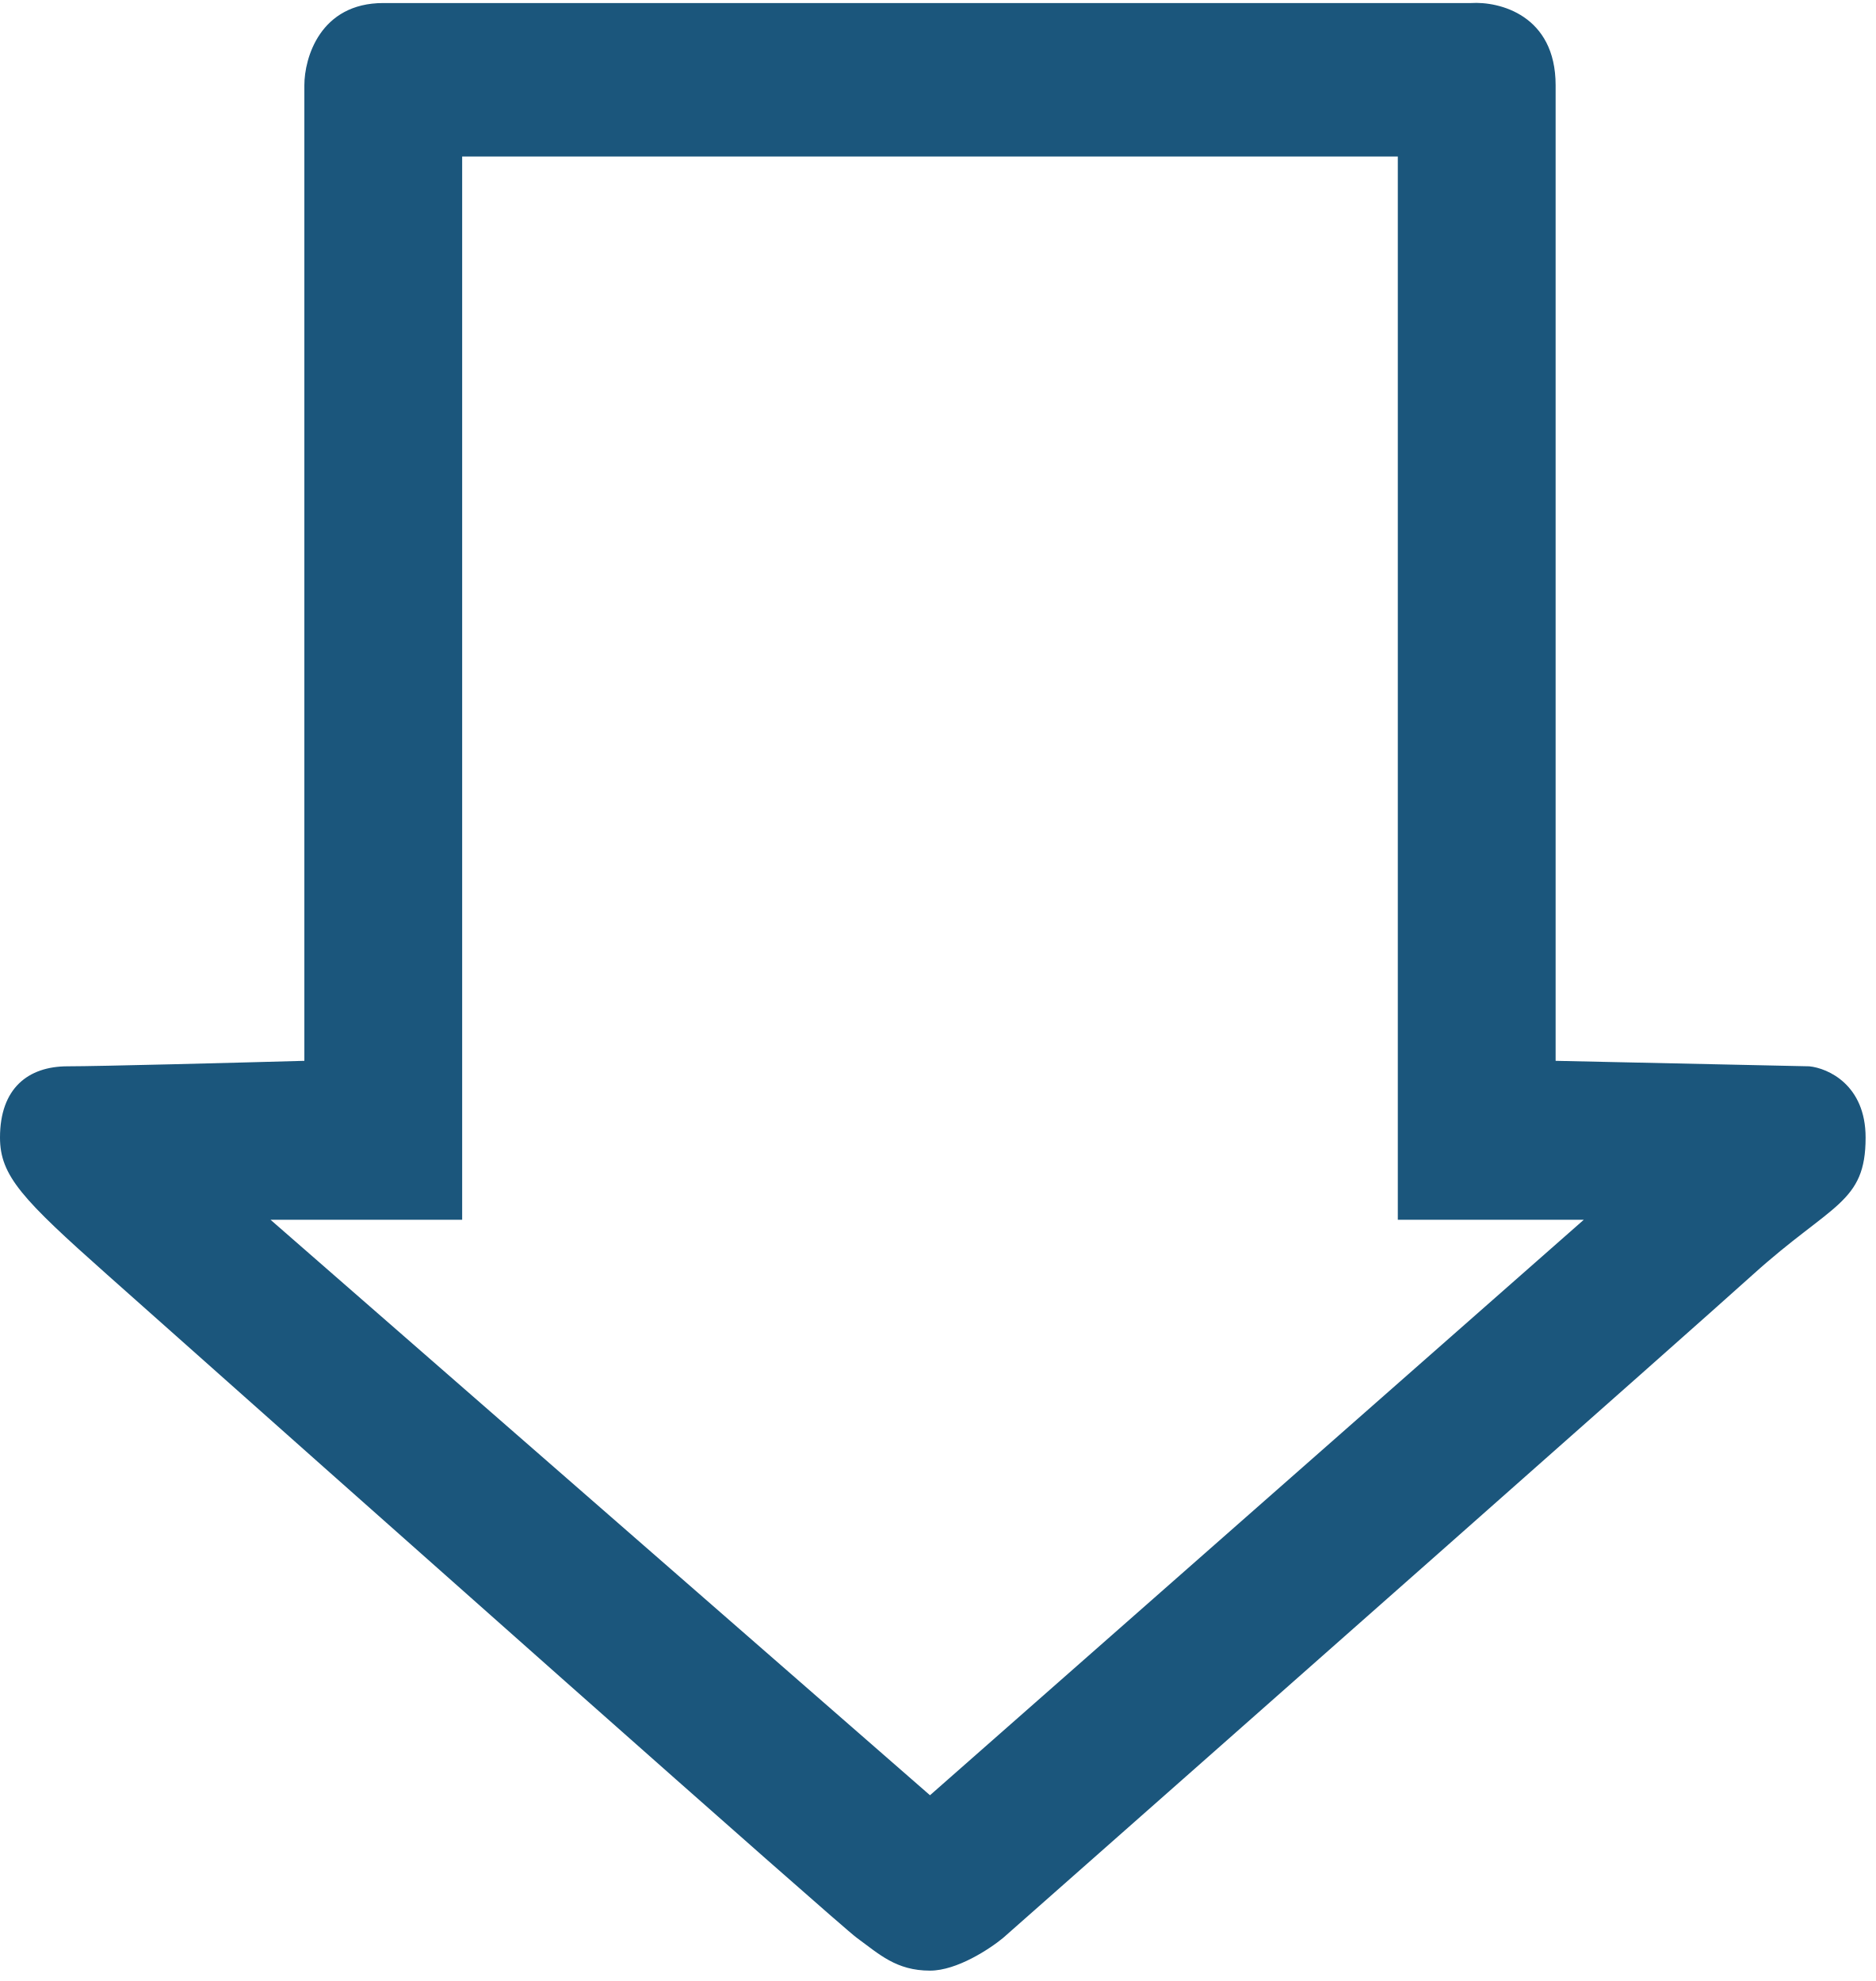
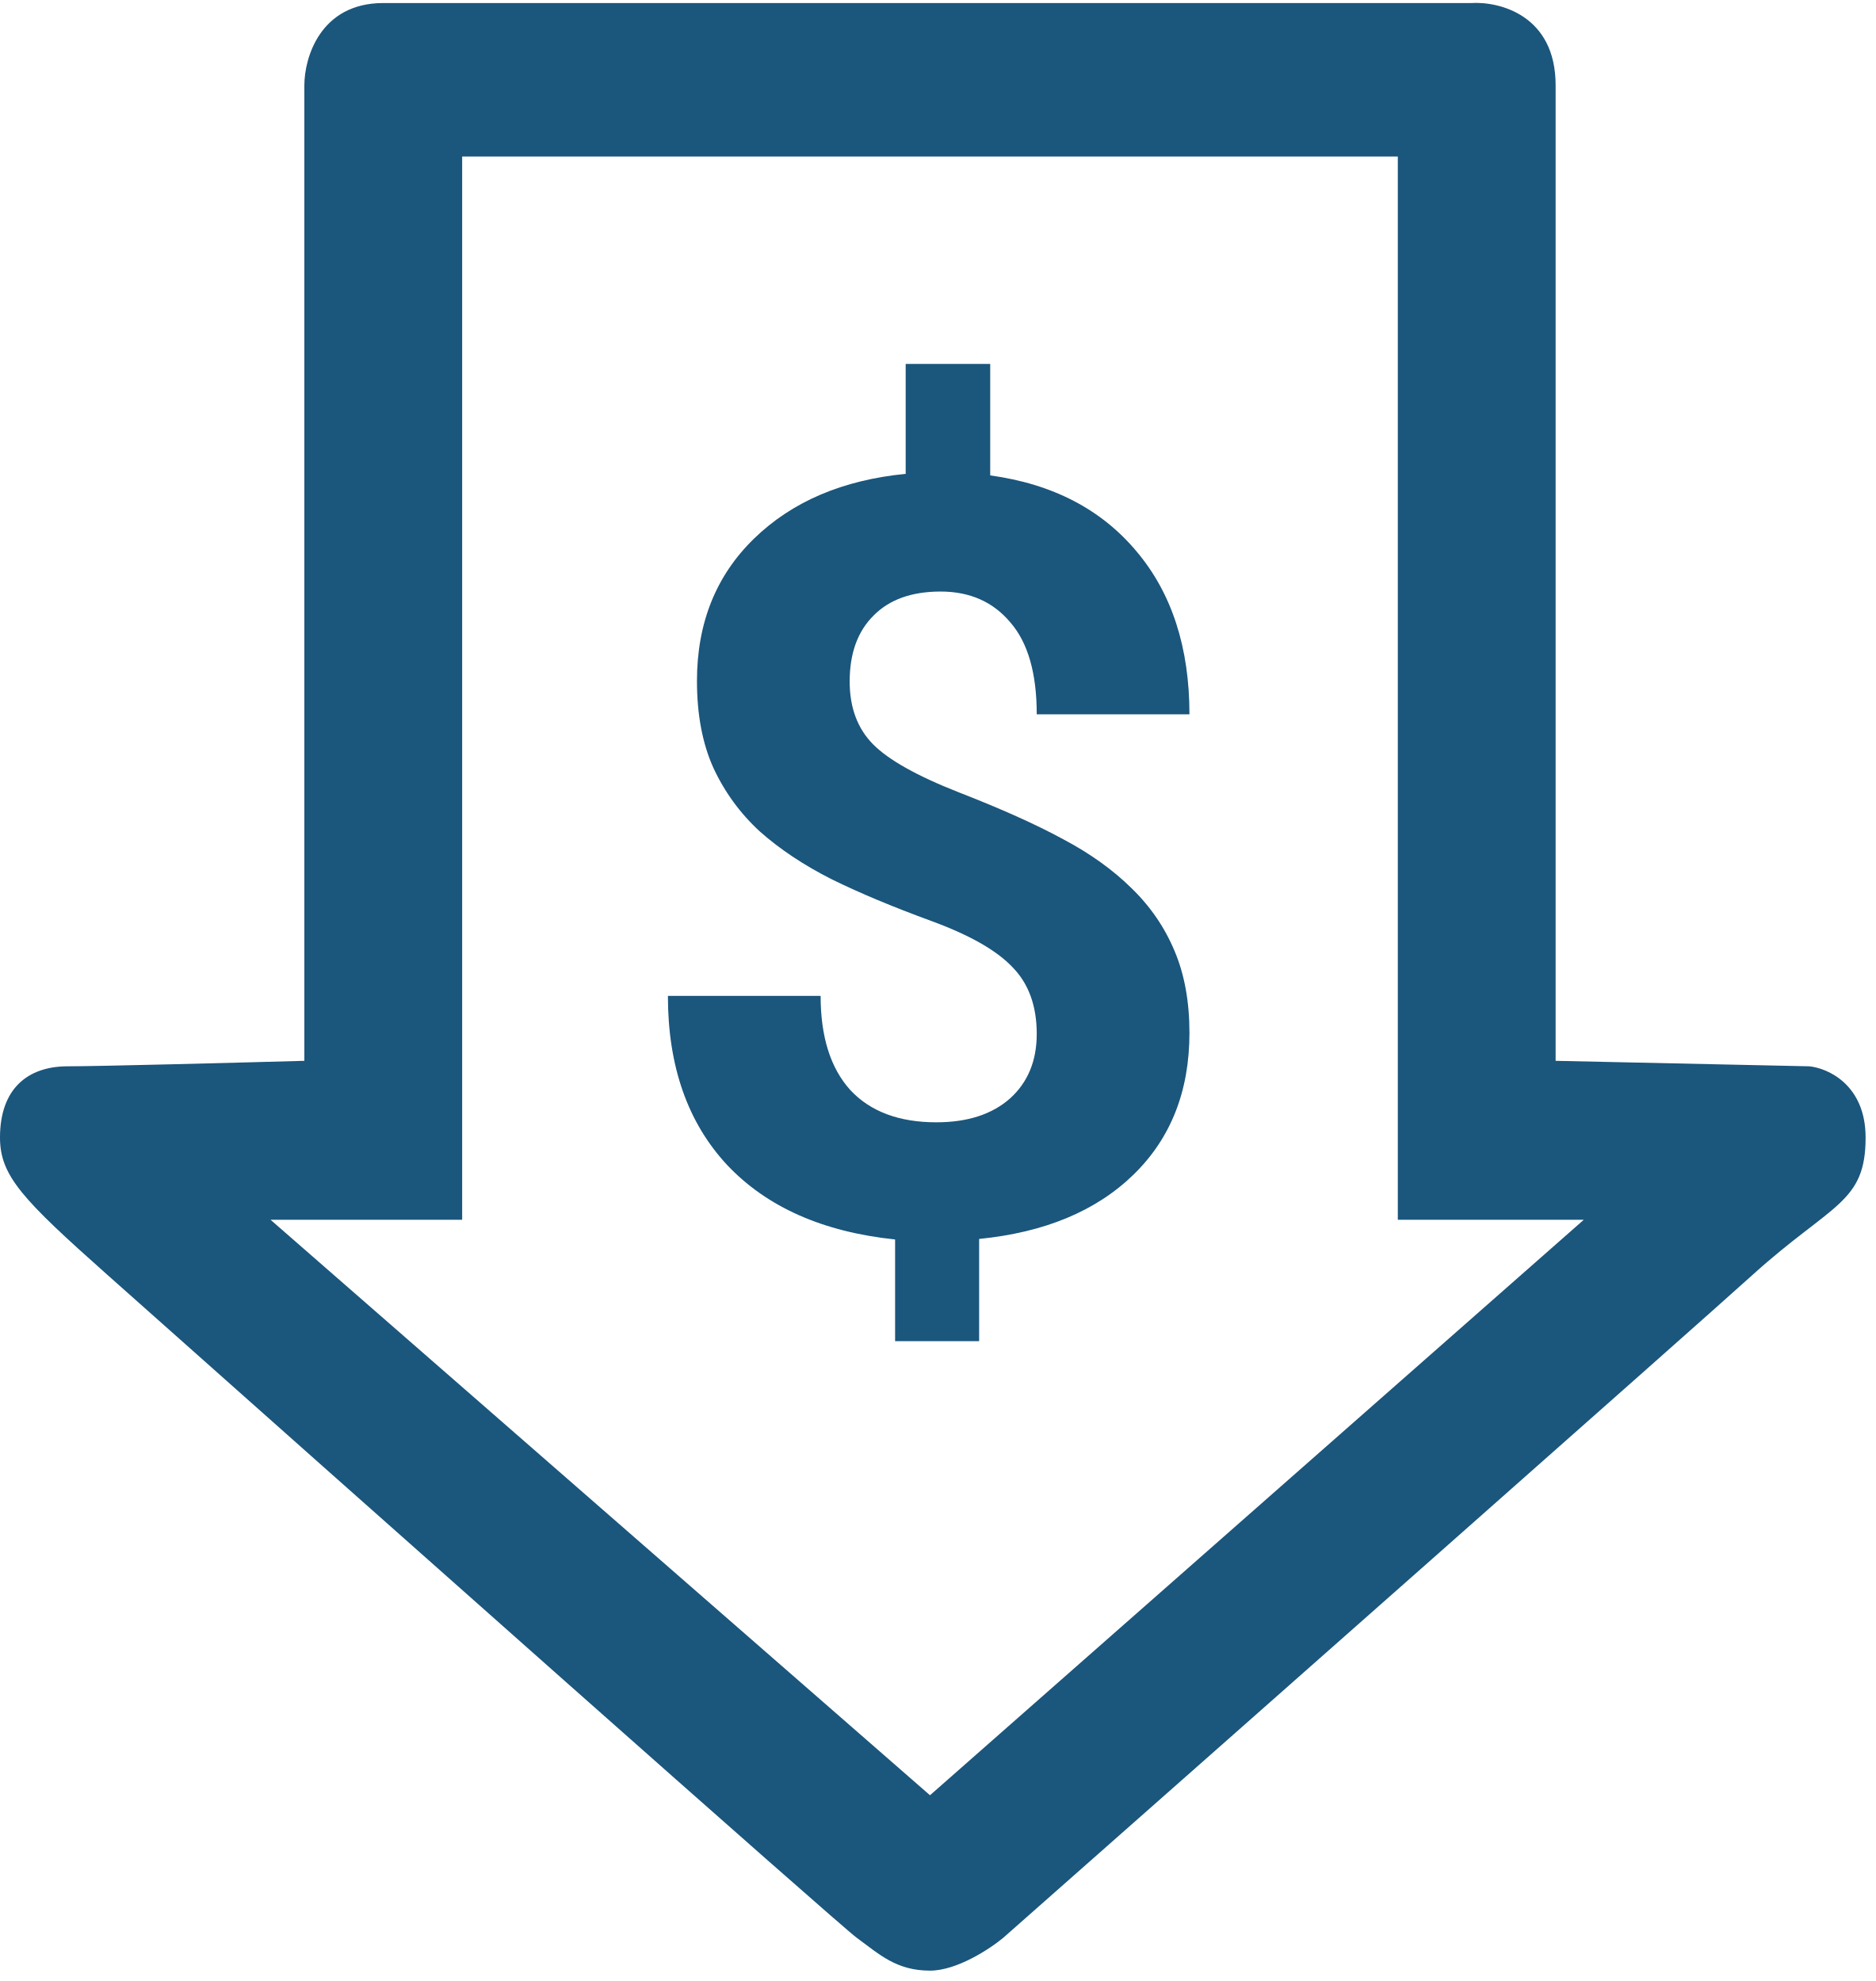
<svg xmlns="http://www.w3.org/2000/svg" width="53" height="56" viewBox="0 0 53 56" fill="none">
  <path fill-rule="evenodd" clip-rule="evenodd" d="M8.602 29.988V2.41C8.602 1.636 9.048 0.086 10.832 0.086H41.577C42.373 0.035 43.966 0.427 43.966 2.41V29.988L51.134 30.143C51.665 30.195 52.727 30.67 52.727 32.157C52.727 34.017 51.772 34.017 49.541 36.031C47.757 37.642 34.674 49.2 28.355 54.778C27.983 55.087 27.049 55.707 26.284 55.707C25.328 55.707 24.85 55.242 24.213 54.778C23.703 54.406 9.876 42.125 3.027 36.031C0.637 33.905 -4.48582e-06 33.242 0 32.157C5.76754e-06 30.763 0.796 30.143 1.912 30.143C2.804 30.143 6.744 30.04 8.602 29.988ZM13.062 34.481V4.424H39.506V34.481H44.762L26.284 50.749L7.646 34.481H13.062Z" fill="#1B567C" />
+   <path d="M29.301 29.228C29.301 28.434 29.072 27.804 28.614 27.339C28.166 26.865 27.399 26.429 26.314 26.032C25.229 25.635 24.293 25.243 23.506 24.856C22.72 24.459 22.043 24.008 21.475 23.505C20.918 22.992 20.48 22.391 20.161 21.704C19.852 21.016 19.698 20.198 19.698 19.249C19.698 17.613 20.236 16.271 21.311 15.226C22.386 14.18 23.815 13.57 25.597 13.395V10.287H27.986V13.439C29.749 13.681 31.128 14.398 32.123 15.589C33.119 16.77 33.617 18.305 33.617 20.193H29.301C29.301 19.031 29.052 18.165 28.554 17.593C28.066 17.012 27.409 16.722 26.583 16.722C25.766 16.722 25.134 16.949 24.686 17.404C24.238 17.85 24.014 18.47 24.014 19.264C24.014 19.999 24.233 20.59 24.671 21.036C25.109 21.481 25.921 21.936 27.105 22.401C28.3 22.866 29.281 23.306 30.047 23.723C30.814 24.129 31.461 24.594 31.989 25.117C32.517 25.63 32.92 26.221 33.199 26.889C33.477 27.548 33.617 28.317 33.617 29.199C33.617 30.845 33.089 32.181 32.034 33.207C30.978 34.234 29.525 34.839 27.673 35.023V37.913H25.298V35.038C23.257 34.825 21.674 34.123 20.549 32.931C19.434 31.731 18.877 30.138 18.877 28.153H23.193C23.193 29.305 23.471 30.191 24.029 30.811C24.596 31.421 25.408 31.726 26.463 31.726C27.339 31.726 28.031 31.503 28.539 31.058C29.047 30.603 29.301 29.993 29.301 29.228Z" fill="#1B567C" />
</svg>
